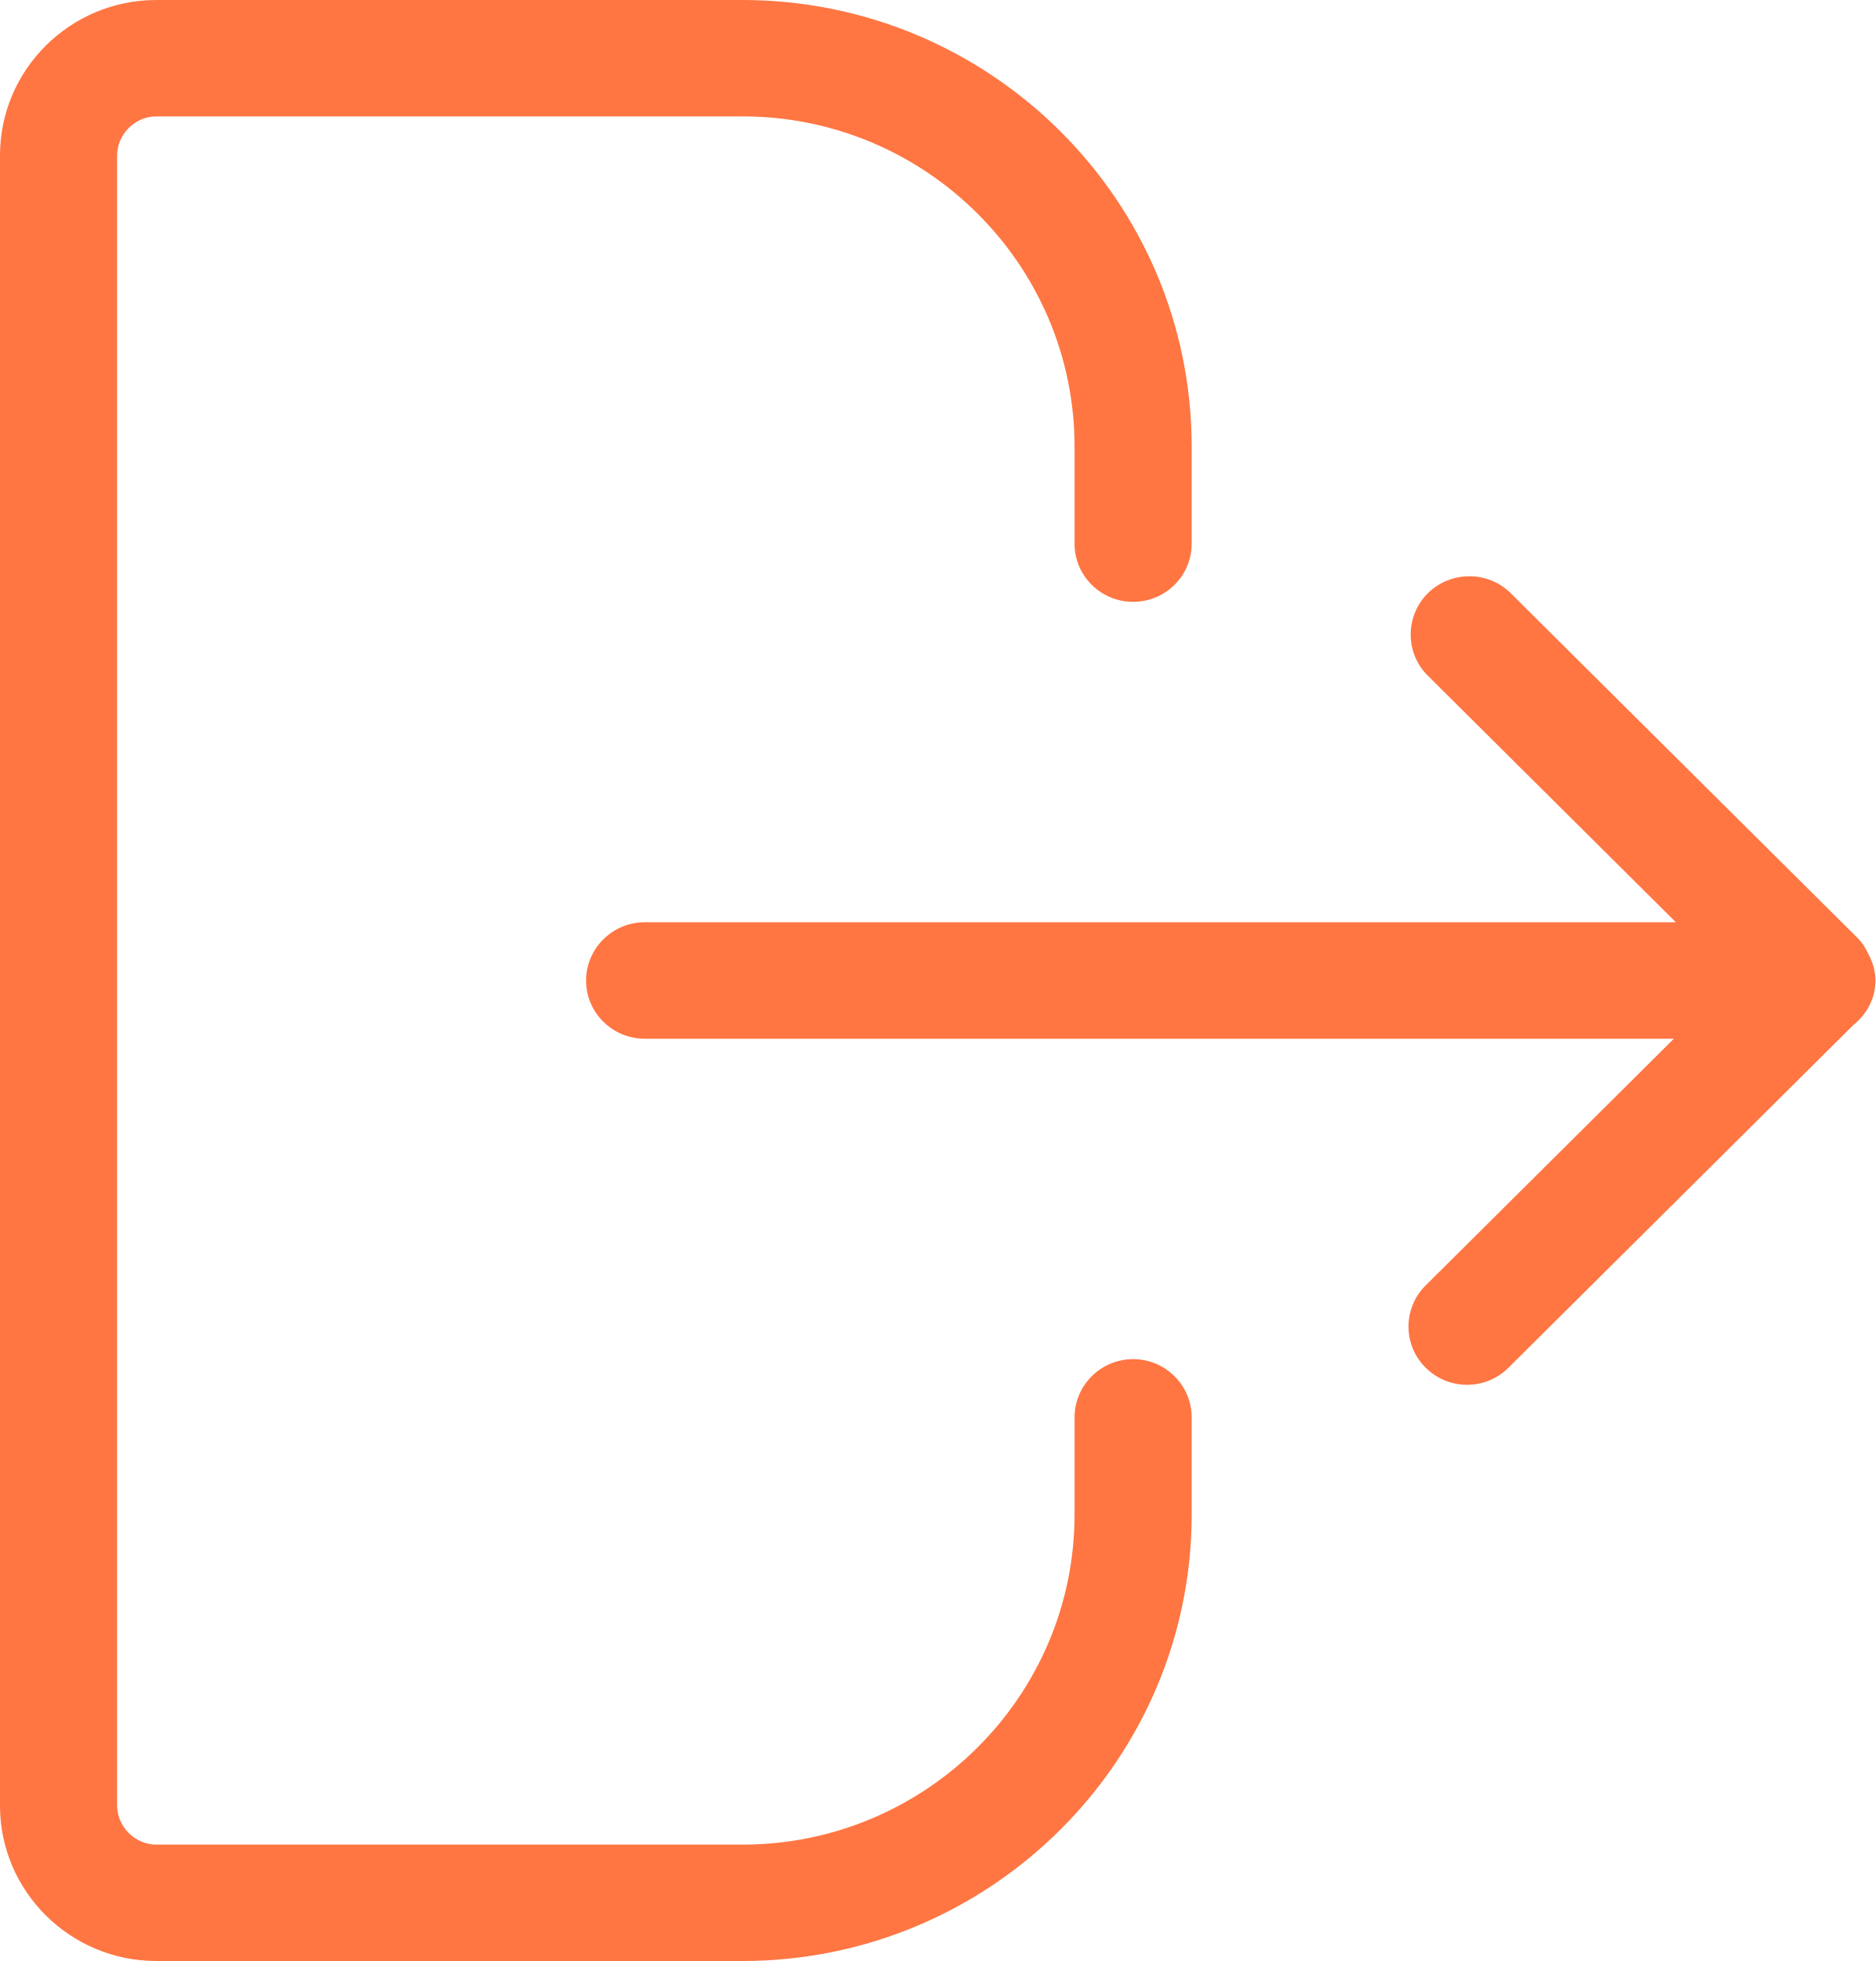
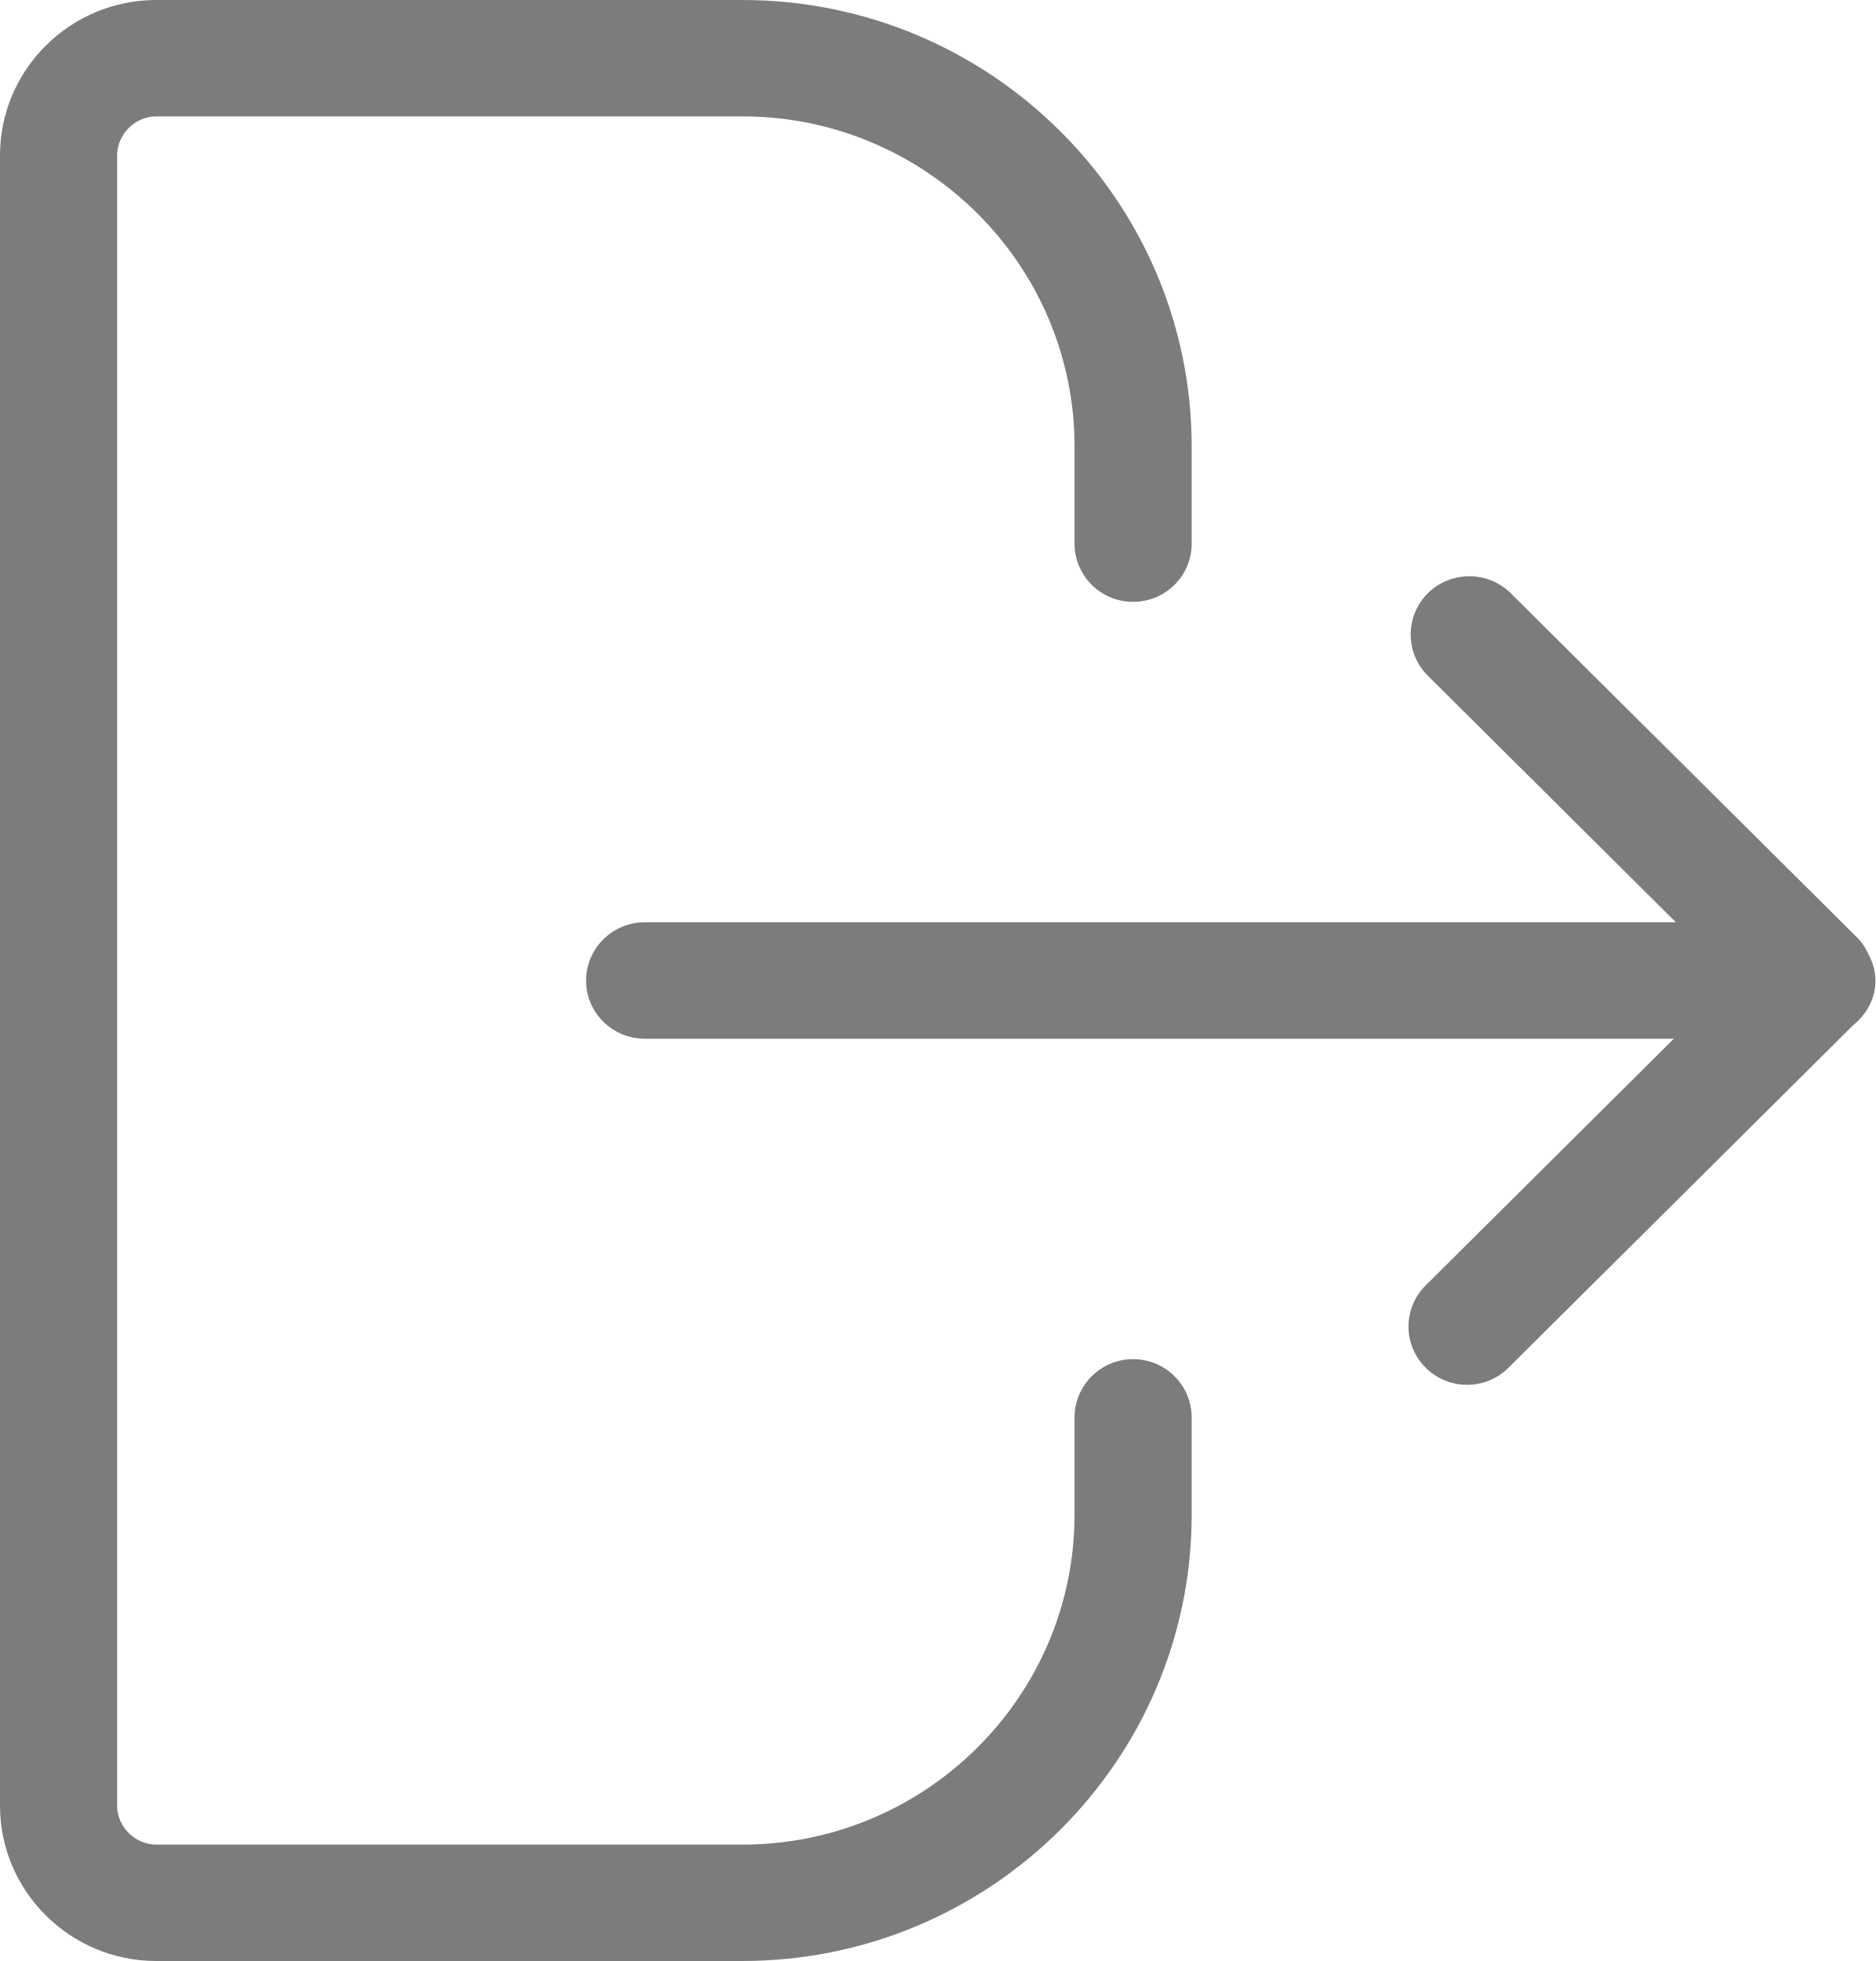
<svg xmlns="http://www.w3.org/2000/svg" width="22" height="23" viewBox="0 0 22 23" fill="none">
-   <path fill-rule="evenodd" clip-rule="evenodd" d="M21.92 11.195C21.888 11.127 21.85 11.062 21.794 11.005L17.722 6.958C17.454 6.692 17.019 6.693 16.75 6.957C16.481 7.225 16.481 7.658 16.748 7.924L19.659 10.817H7.563C7.184 10.817 6.875 11.124 6.875 11.501C6.875 11.877 7.184 12.183 7.563 12.183H19.635L16.724 15.076C16.455 15.342 16.455 15.775 16.724 16.042C16.858 16.175 17.034 16.242 17.21 16.242C17.386 16.242 17.561 16.175 17.695 16.042L21.74 12.023C21.896 11.897 22 11.713 22 11.501C22 11.389 21.968 11.289 21.92 11.195ZM13.979 16.625V17.763C13.979 20.651 11.615 23 8.709 23H1.833C0.823 23 0 22.182 0 21.179V1.822C0 0.818 0.823 0 1.833 0H8.709C11.615 0 13.979 2.349 13.979 5.238V6.377C13.979 6.753 13.672 7.059 13.292 7.059C12.913 7.059 12.605 6.753 12.605 6.377V5.238C12.605 3.103 10.857 1.365 8.709 1.365H1.833C1.585 1.365 1.374 1.575 1.374 1.822V21.179C1.374 21.425 1.585 21.635 1.833 21.635H8.709C10.857 21.635 12.605 19.898 12.605 17.763V16.625C12.605 16.248 12.913 15.941 13.292 15.941C13.672 15.941 13.979 16.248 13.979 16.625Z" fill="#FF7643" />
+   <path fill-rule="evenodd" clip-rule="evenodd" d="M21.92 11.195C21.888 11.127 21.85 11.062 21.794 11.005L17.722 6.958C17.454 6.692 17.019 6.693 16.75 6.957C16.481 7.225 16.481 7.658 16.748 7.924L19.659 10.817H7.563C7.184 10.817 6.875 11.124 6.875 11.501C6.875 11.877 7.184 12.183 7.563 12.183H19.635L16.724 15.076C16.455 15.342 16.455 15.775 16.724 16.042C16.858 16.175 17.034 16.242 17.21 16.242C17.386 16.242 17.561 16.175 17.695 16.042L21.74 12.023C21.896 11.897 22 11.713 22 11.501C22 11.389 21.968 11.289 21.92 11.195ZM13.979 16.625V17.763C13.979 20.651 11.615 23 8.709 23H1.833C0.823 23 0 22.182 0 21.179V1.822C0 0.818 0.823 0 1.833 0H8.709C11.615 0 13.979 2.349 13.979 5.238V6.377C13.979 6.753 13.672 7.059 13.292 7.059C12.913 7.059 12.605 6.753 12.605 6.377V5.238C12.605 3.103 10.857 1.365 8.709 1.365H1.833C1.585 1.365 1.374 1.575 1.374 1.822V21.179C1.374 21.425 1.585 21.635 1.833 21.635H8.709C10.857 21.635 12.605 19.898 12.605 17.763V16.625C12.605 16.248 12.913 15.941 13.292 15.941C13.672 15.941 13.979 16.248 13.979 16.625Z" fill="#7C7C7C" />
</svg>
